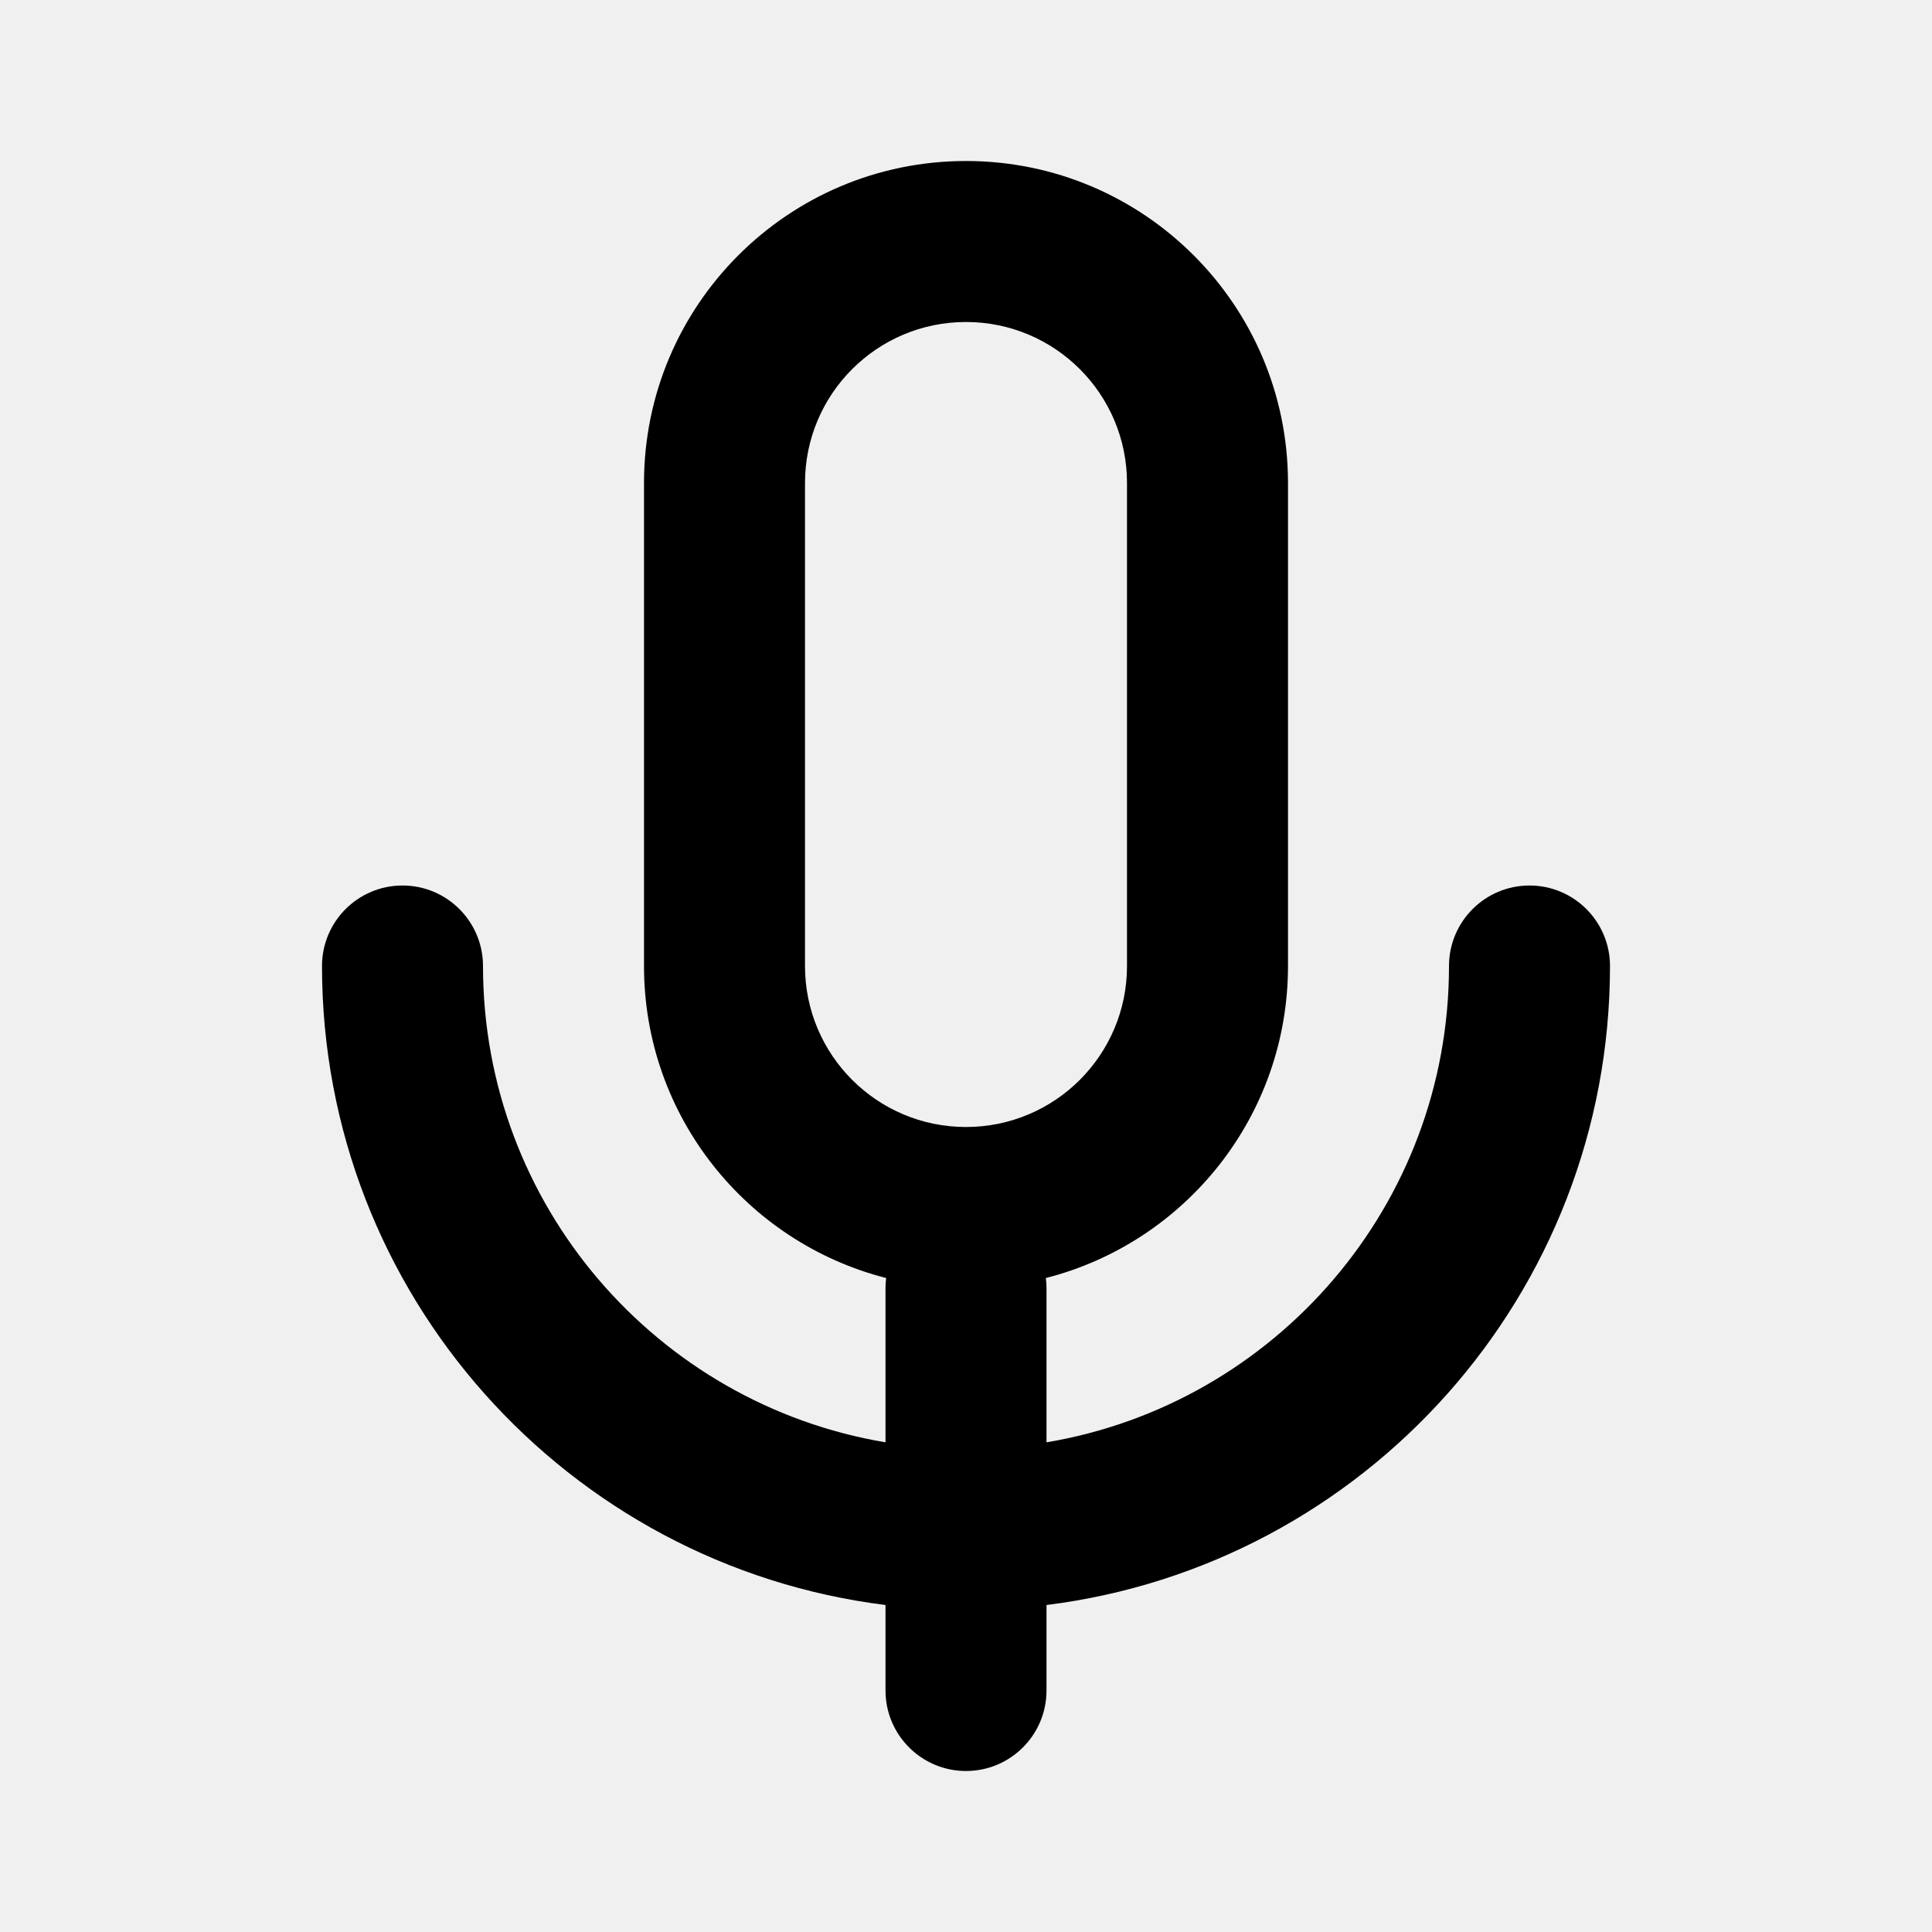
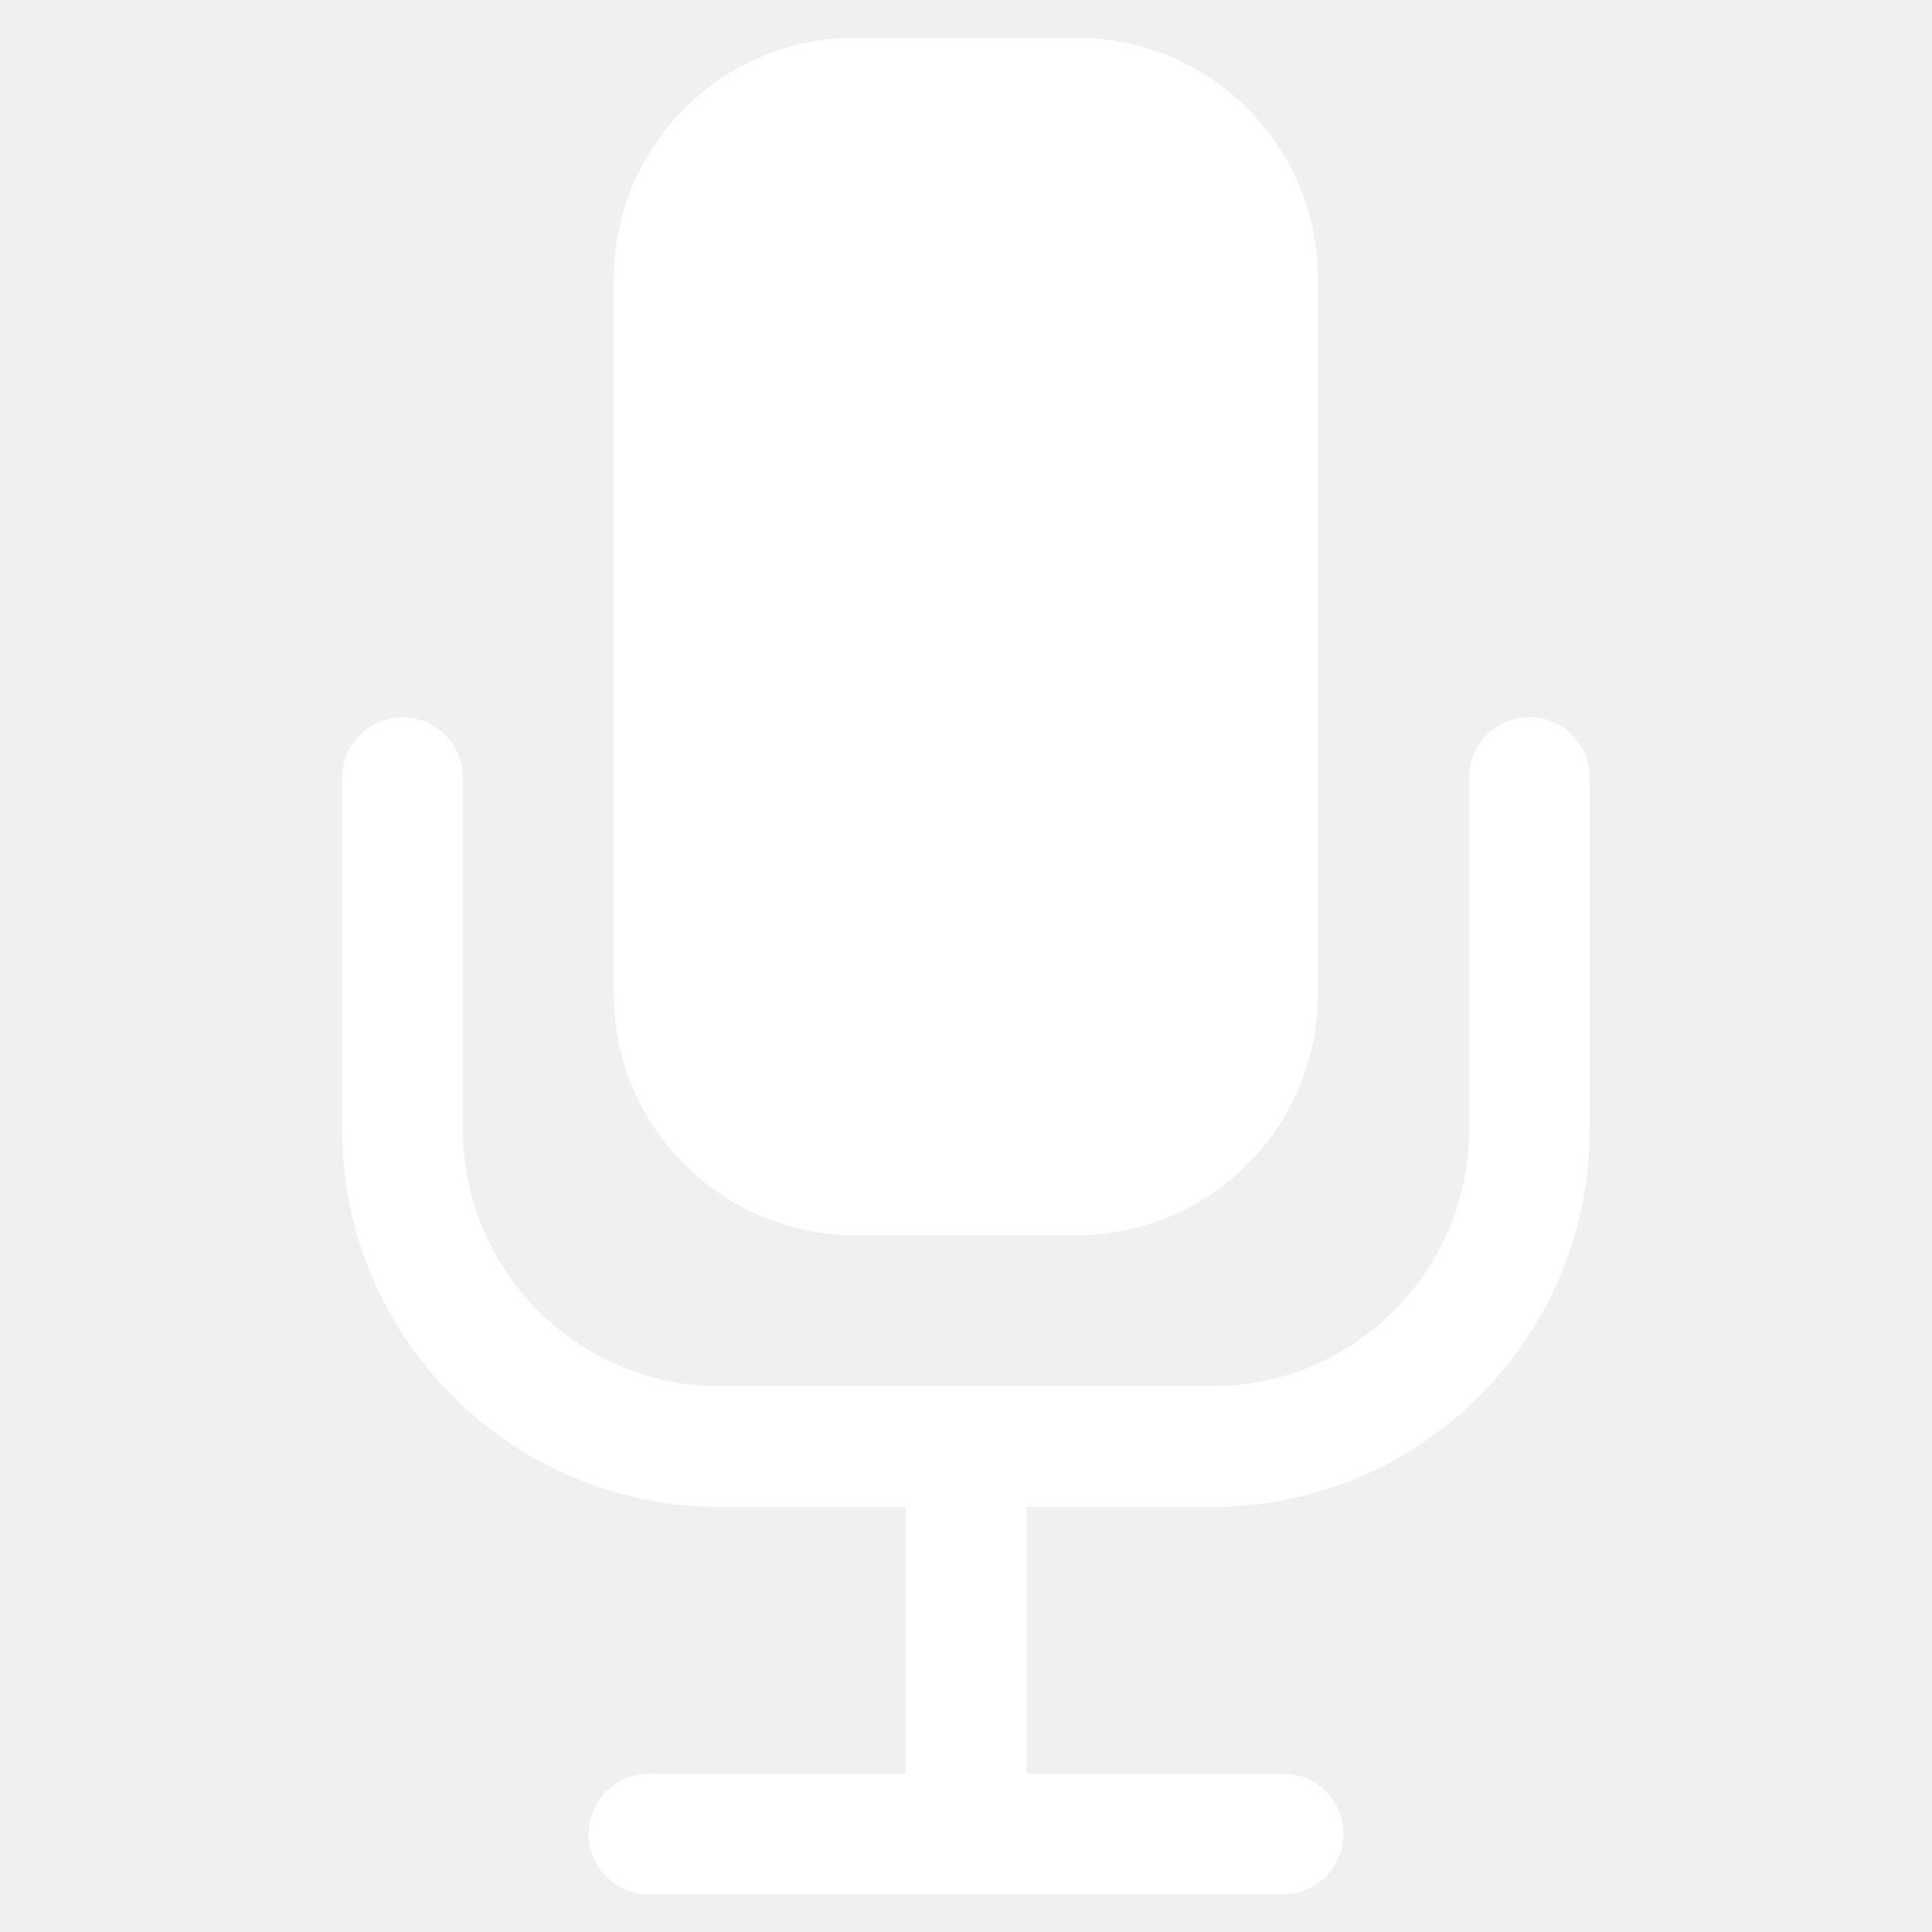
<svg xmlns="http://www.w3.org/2000/svg" width="24" height="24" viewBox="0 0 24 24">
-   <path fill-rule="evenodd" clip-rule="evenodd" d="M16 6C16 3.791 14.209 2 12 2C9.791 2 8 3.791 8 6V12C8 13.867 9.279 15.435 11.008 15.876C11.003 15.917 11 15.958 11 16V17.917C8.162 17.441 6 14.973 6 12C6 11.448 5.552 11 5 11C4.448 11 4 11.448 4 12C4 16.08 7.054 19.446 11 19.938V21C11 21.552 11.448 22 12 22C12.552 22 13 21.552 13 21V19.938C16.946 19.446 20 16.08 20 12C20 11.448 19.552 11 19 11C18.448 11 18 11.448 18 12C18 14.973 15.838 17.441 13 17.917V16C13 15.958 12.997 15.917 12.992 15.876C14.722 15.435 16 13.867 16 12V6ZM12 4C10.895 4 10 4.895 10 6V12C10 13.105 10.895 14 12 14C13.105 14 14 13.105 14 12V6C14 4.895 13.105 4 12 4Z" />
+   <g fill="none" fill-rule="evenodd">
+     <g>
+       <g>
+         <path fill="#3F5DD7" fill-opacity="0" d="M0 24L24 24 24 0 0 0z" transform="translate(-641 -862) translate(641 862)" />
+         <path fill="#FFF" d="M13.374.469h-2.75c-1.655 0-3 1.343-3 3v8.875c0 1.657 1.345 3 3 3h2.75c1.657 0 3-1.343 3-3V3.469c0-1.657-1.342-3-3-3" transform="translate(-641 -862) translate(641 862)" />
+         <path fill="#FFF" d="M19 8.909c-.413 0-.75.336-.75.75v4.37c0 1.759-1.431 3.19-3.19 3.19H8.94c-1.758 0-3.19-1.431-3.19-3.19V9.66c0-.414-.335-.75-.75-.75-.413 0-.75.336-.75.75v4.37c0 2.587 2.104 4.69 4.69 4.69h2.31v3.313H8.063c-.413 0-.75.335-.75.75 0 .414.337.75.75.75h7.876c.414 0 .75-.336.75-.75 0-.415-.335-.75-.75-.75H12.75v-3.313h2.31c2.586 0 4.69-2.103 4.69-4.69V9.66c0-.414-.335-.75-.75-.75" transform="translate(-641 -862) translate(641 862)" />
+       </g>
+     </g>
+   </g>
</svg>
